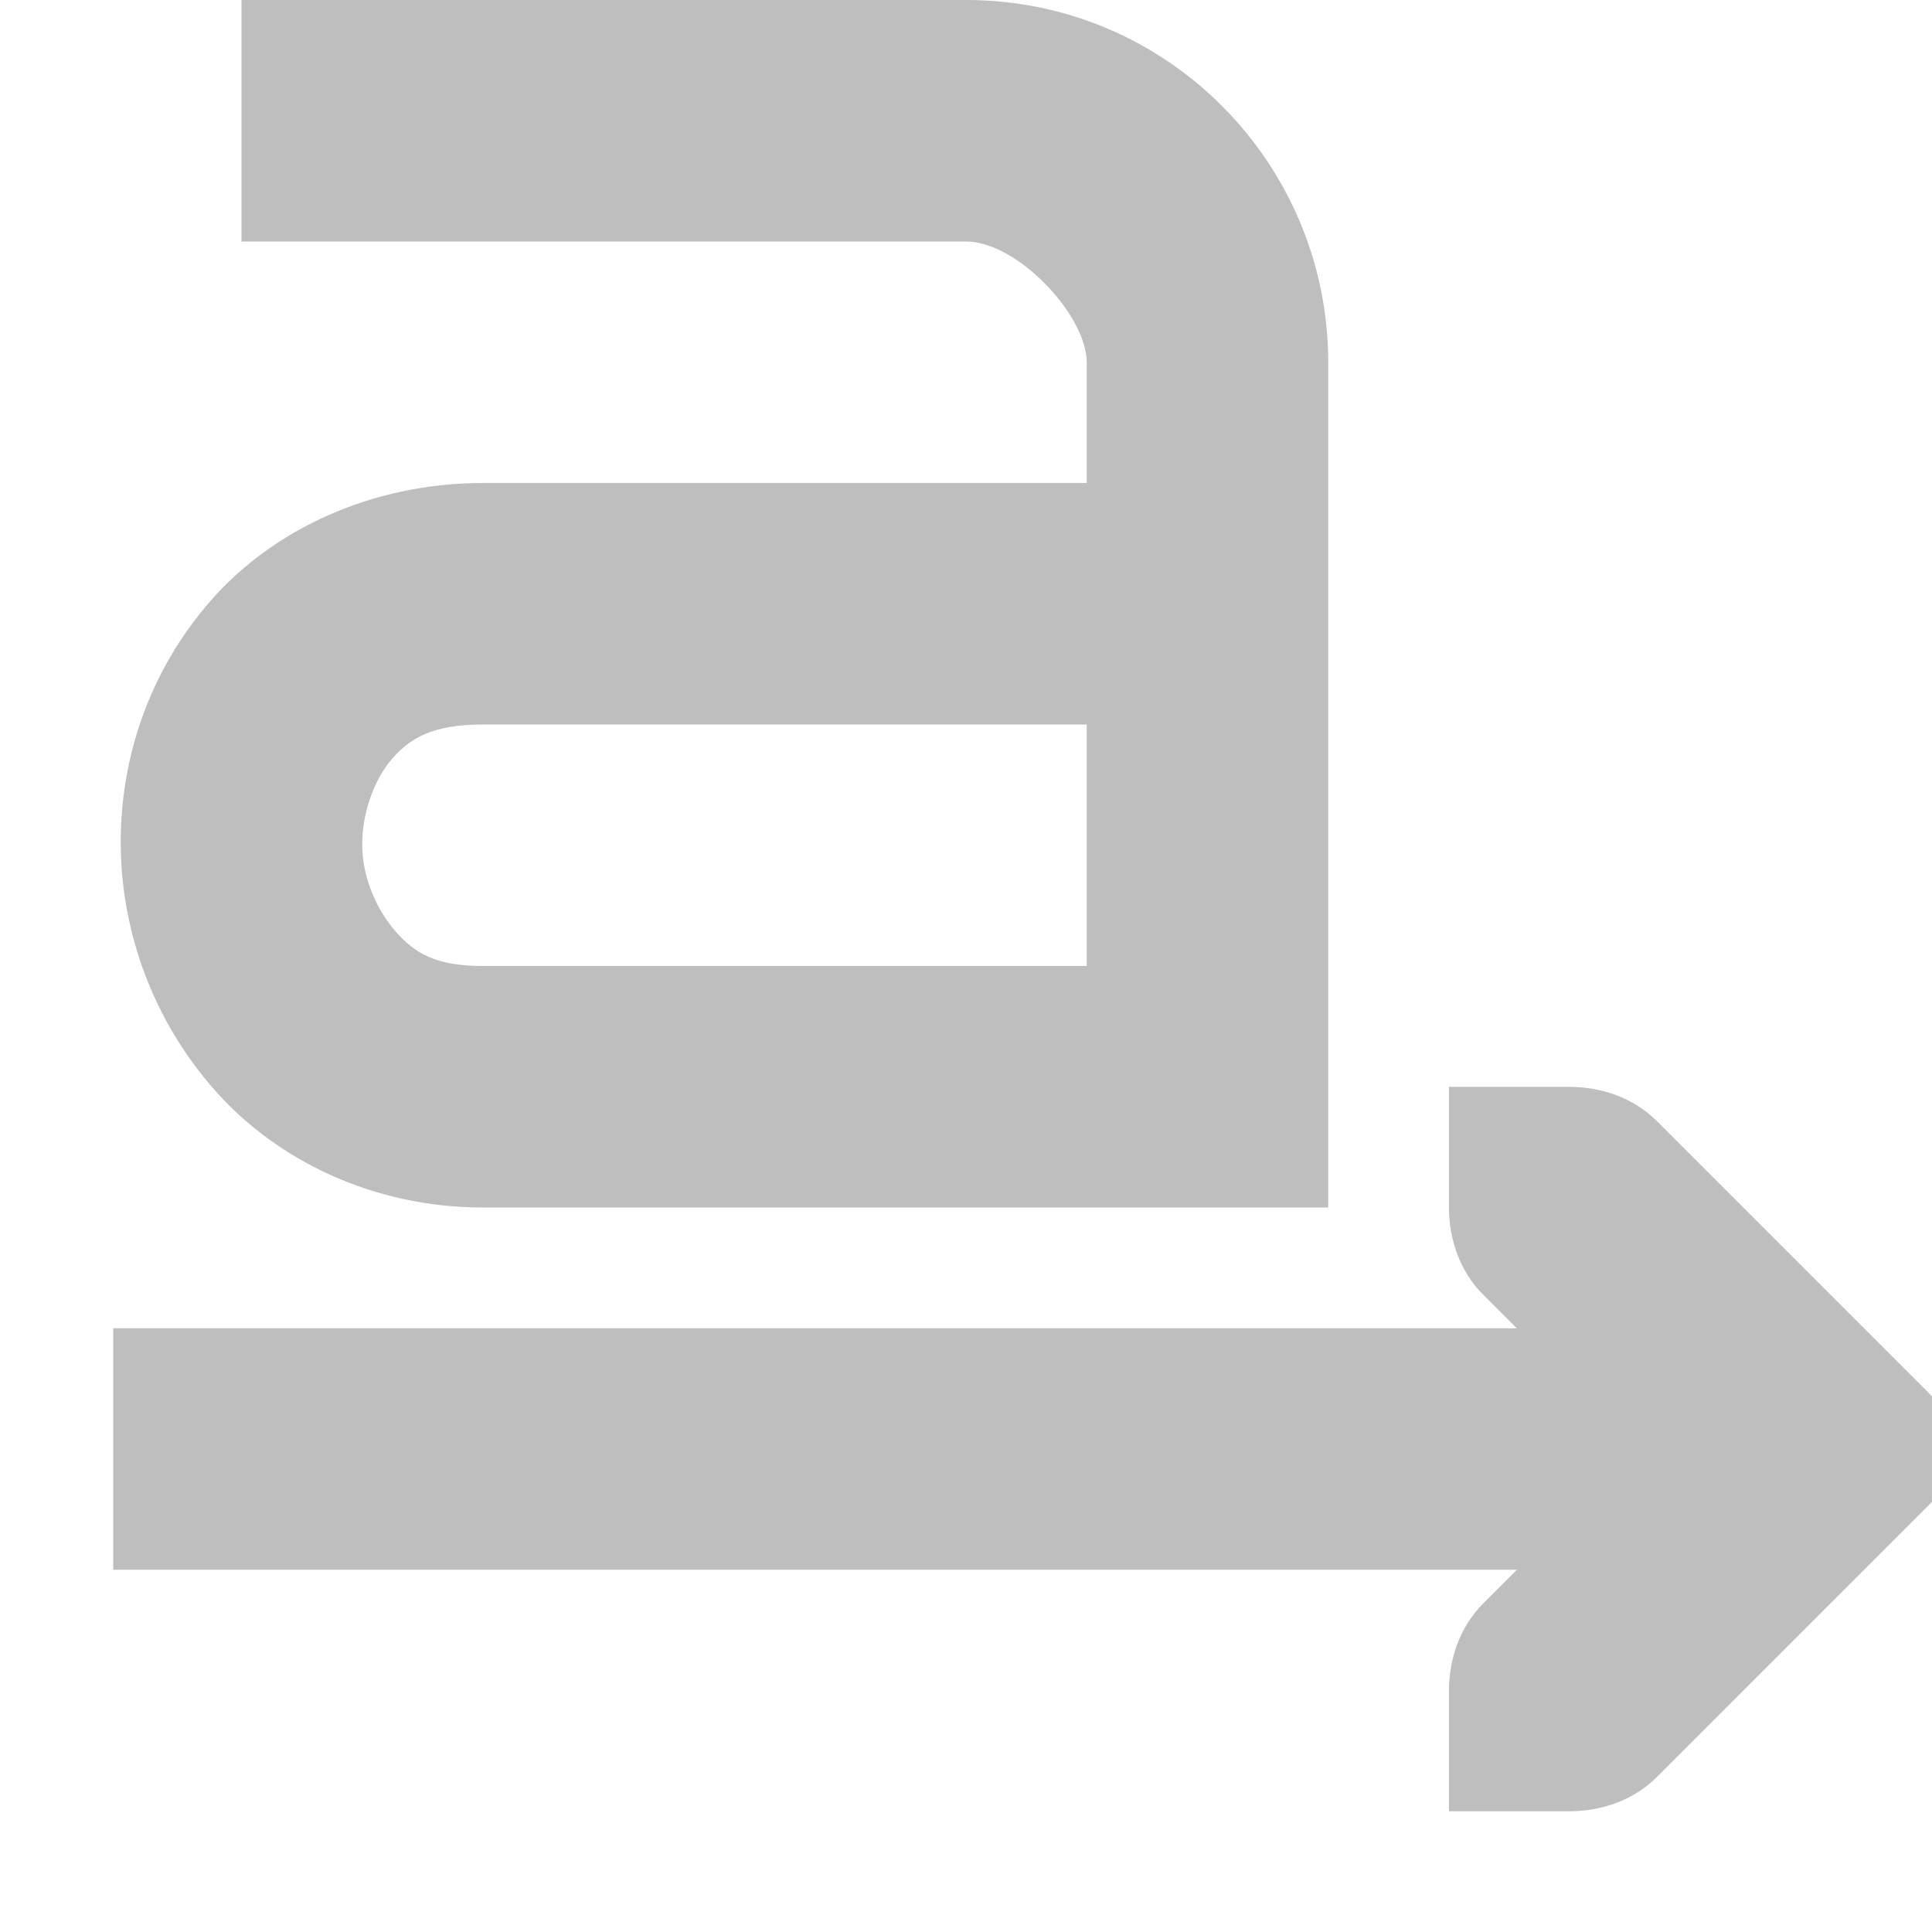
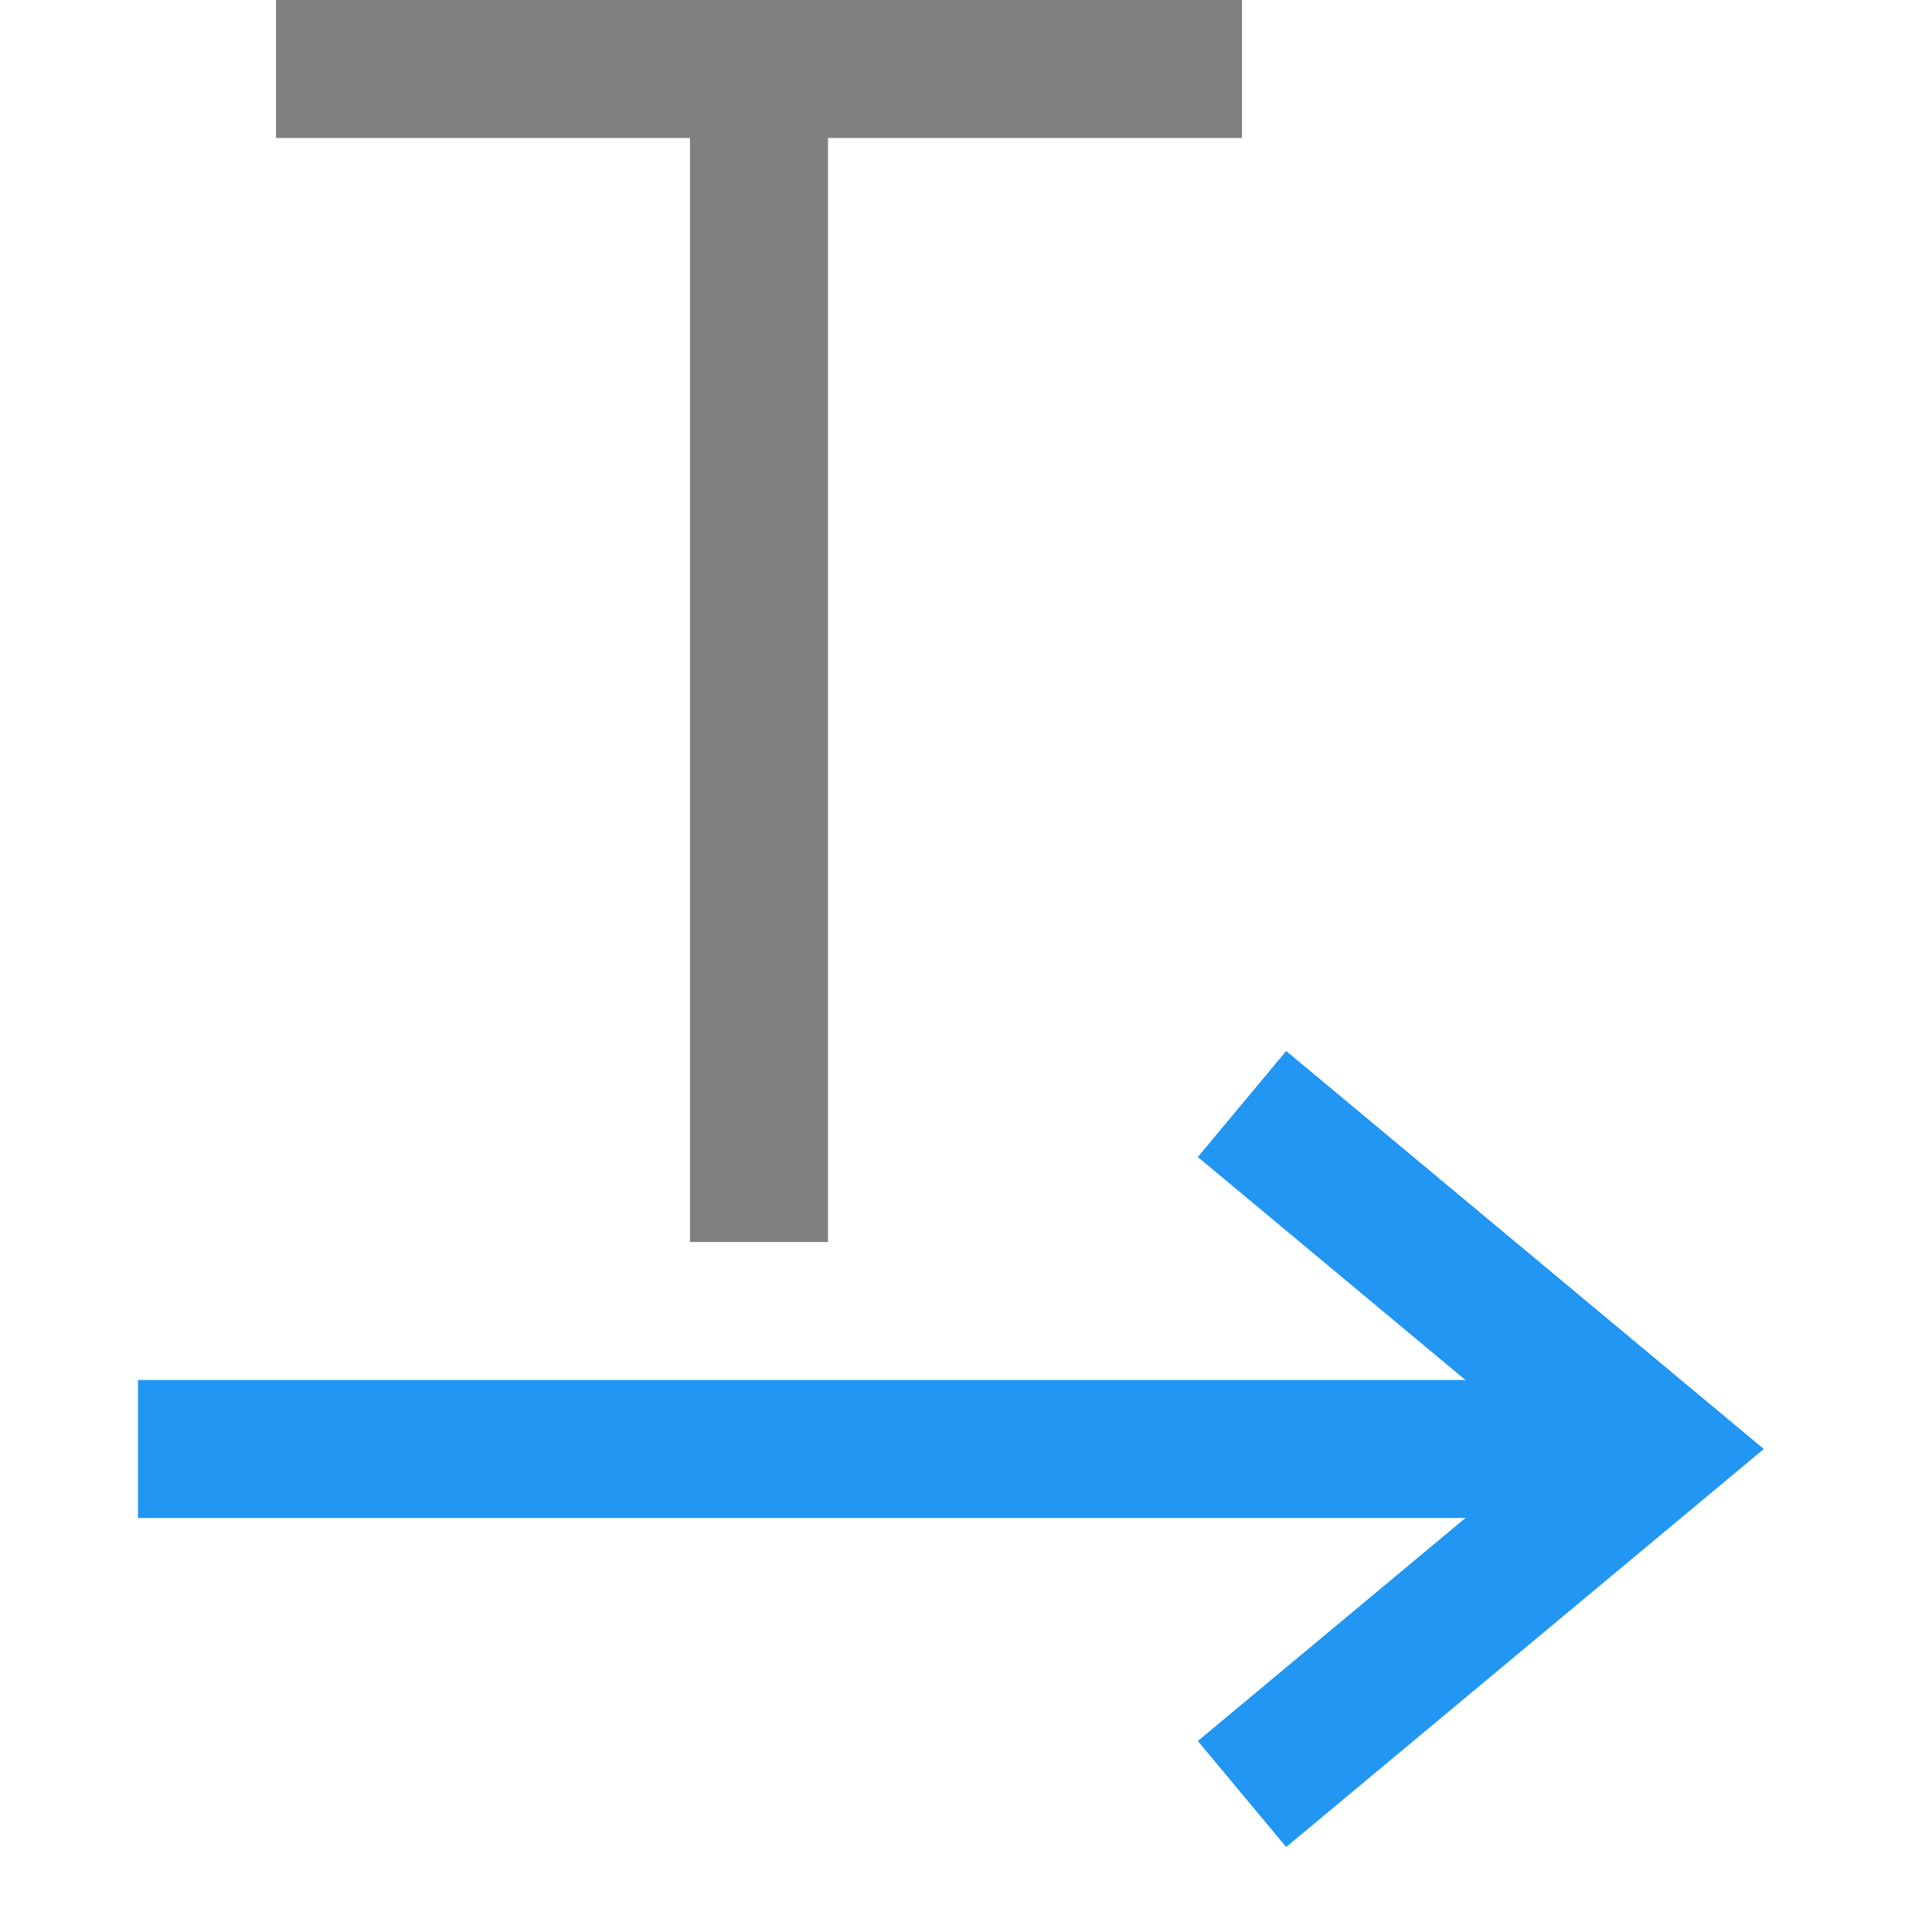
- <svg xmlns="http://www.w3.org/2000/svg" version="1.1" height="16" id="svg7384" width="16">
-   <defs id="defs7386" />
-   <g transform="translate(-281.0002,-647)" id="layer9" style="display:inline" />
-   <g transform="translate(-281.0002,-647)" id="layer10" />
-   <g transform="translate(-281.0002,-647)" id="layer11" />
-   <g transform="translate(-281.0002,-647)" id="layer13" />
-   <g transform="translate(-281.0002,-647)" id="layer14" />
-   <g transform="translate(-281.0002,-647)" id="layer15" style="display:inline" />
-   <g transform="translate(-281.0002,-647)" id="g71291" style="display:inline" />
-   <g transform="translate(-281.0002,-647)" id="g4953" style="display:inline" />
-   <g transform="translate(-281.0002,-647)" id="layer12" style="display:inline">
-     <path d="m 283,647 0,2 6,0 c 0.428,0 1,0.614 1,1 l 0,1 -5,0 c -0.919,0 -1.736,0.384 -2.25,0.969 -0.514,0.585 -0.756,1.311 -0.75,2.031 0.006,0.721 0.269,1.453 0.781,2.031 0.512,0.579 1.31,0.969 2.219,0.969 l 6,0 1,0 0,-1 0,-6 c 0,-1.634 -1.32,-3 -3,-3 l -6,0 z m 2,6 5,0 0,2 -5,0 c -0.398,0 -0.567,-0.11 -0.719,-0.281 -0.152,-0.171 -0.279,-0.439 -0.281,-0.719 -0.002,-0.279 0.105,-0.554 0.25,-0.719 0.145,-0.165 0.328,-0.281 0.75,-0.281 z" id="path11643-3-2-2" style="font-size:xx-small;font-style:normal;font-variant:normal;font-weight:normal;font-stretch:normal;text-indent:0;text-align:start;text-decoration:none;line-height:normal;letter-spacing:normal;word-spacing:normal;text-transform:none;direction:ltr;block-progression:tb;writing-mode:lr-tb;text-anchor:start;baseline-shift:baseline;color:#000000;fill:#bebebe;fill-opacity:1;stroke:none;stroke-width:2;marker:none;visibility:visible;display:inline;overflow:visible;enable-background:accumulate;font-family:Sans;-inkscape-font-specification:Sans" />
-     <path d="m 293,662 1,-10e-6 c 0.265,-3e-5 0.531,-0.093 0.719,-0.281 l 2,-2 0.281,-0.281 0,-0.875 -0.281,-0.281 -2,-2 c -0.188,-0.188 -0.453,-0.281 -0.719,-0.281 l -1,-10e-6 0,1 c -4e-5,0.265 0.093,0.531 0.281,0.719 l 1.281,1.281 -1.281,1.281 c -0.188,0.188 -0.281,0.453 -0.281,0.719 l 0,1 z" id="path4484-2" style="font-size:medium;font-style:normal;font-variant:normal;font-weight:normal;font-stretch:normal;text-indent:0;text-align:start;text-decoration:none;line-height:normal;letter-spacing:normal;word-spacing:normal;text-transform:none;direction:ltr;block-progression:tb;writing-mode:lr-tb;text-anchor:start;color:#000000;fill:#bebebe;fill-opacity:1;stroke:none;stroke-width:2;marker:none;visibility:visible;display:inline;overflow:visible;enable-background:accumulate;font-family:Bitstream Vera Sans;-inkscape-font-specification:Bitstream Vera Sans" />
-     <path d="m 281.938,658 0,2 13.062,0 0,-2 -13.062,0 z" id="path4486-0" style="font-size:medium;font-style:normal;font-variant:normal;font-weight:normal;font-stretch:normal;text-indent:0;text-align:start;text-decoration:none;line-height:normal;letter-spacing:normal;word-spacing:normal;text-transform:none;direction:ltr;block-progression:tb;writing-mode:lr-tb;text-anchor:start;baseline-shift:baseline;color:#000000;fill:#bebebe;fill-opacity:1;stroke:none;stroke-width:2;marker:none;visibility:visible;display:inline;overflow:visible;enable-background:accumulate;font-family:Sans;-inkscape-font-specification:Sans" />
+ <svg xmlns="http://www.w3.org/2000/svg" version="1.1" id="文字编辑" x="0px" y="0px" viewBox="0 0 14 14" style="enable-background:new 0 0 14 14;" xml:space="preserve">
+   <style type="text/css">
+ 	.st0{fill:none;stroke:#808080;stroke-miterlimit:10;}
+ 	.st1{fill:none;stroke:#2196F3;stroke-miterlimit:10;}
+ </style>
+   <g id="_14">
+     <line class="st0" x1="5.5" y1="0.5" x2="5.5" y2="9" />
+     <line class="st0" x1="2" y1="0.5" x2="9" y2="0.5" />
+     <line class="st1" x1="12" y1="10.5" x2="1" y2="10.5" />
+     <polyline class="st1" points="9,8 12,10.5 9,13  " />
  </g>
</svg>
